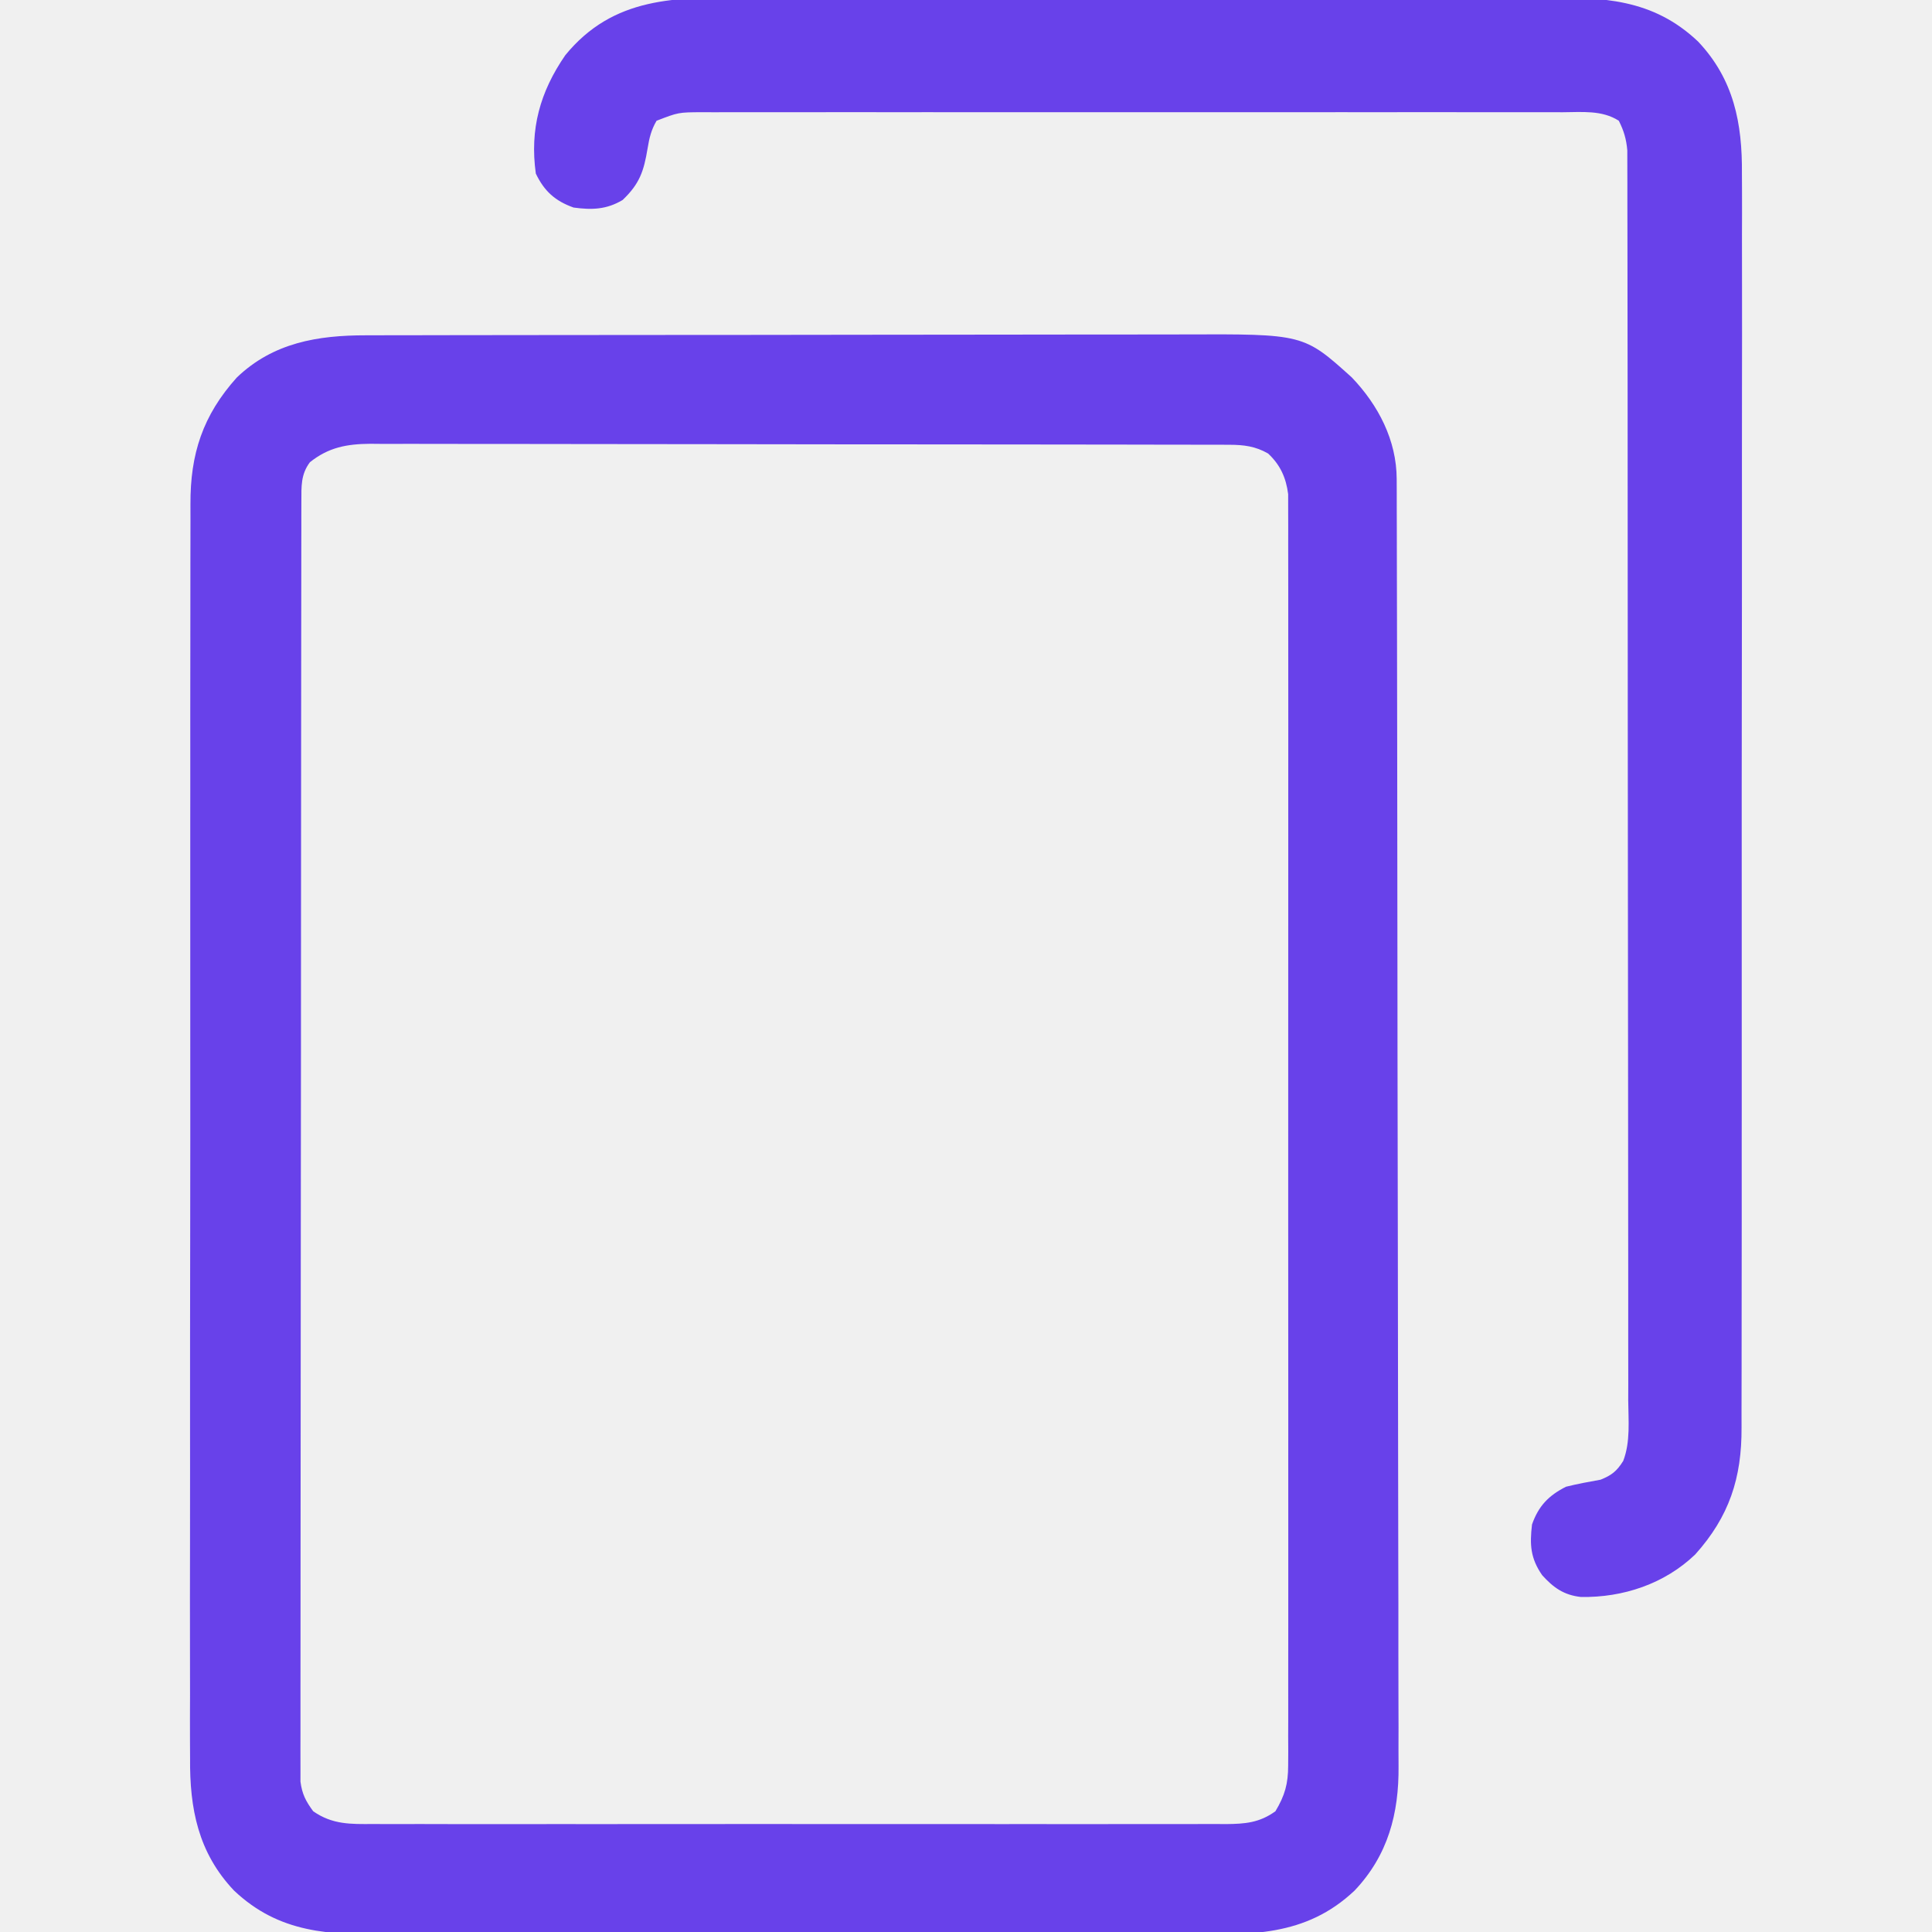
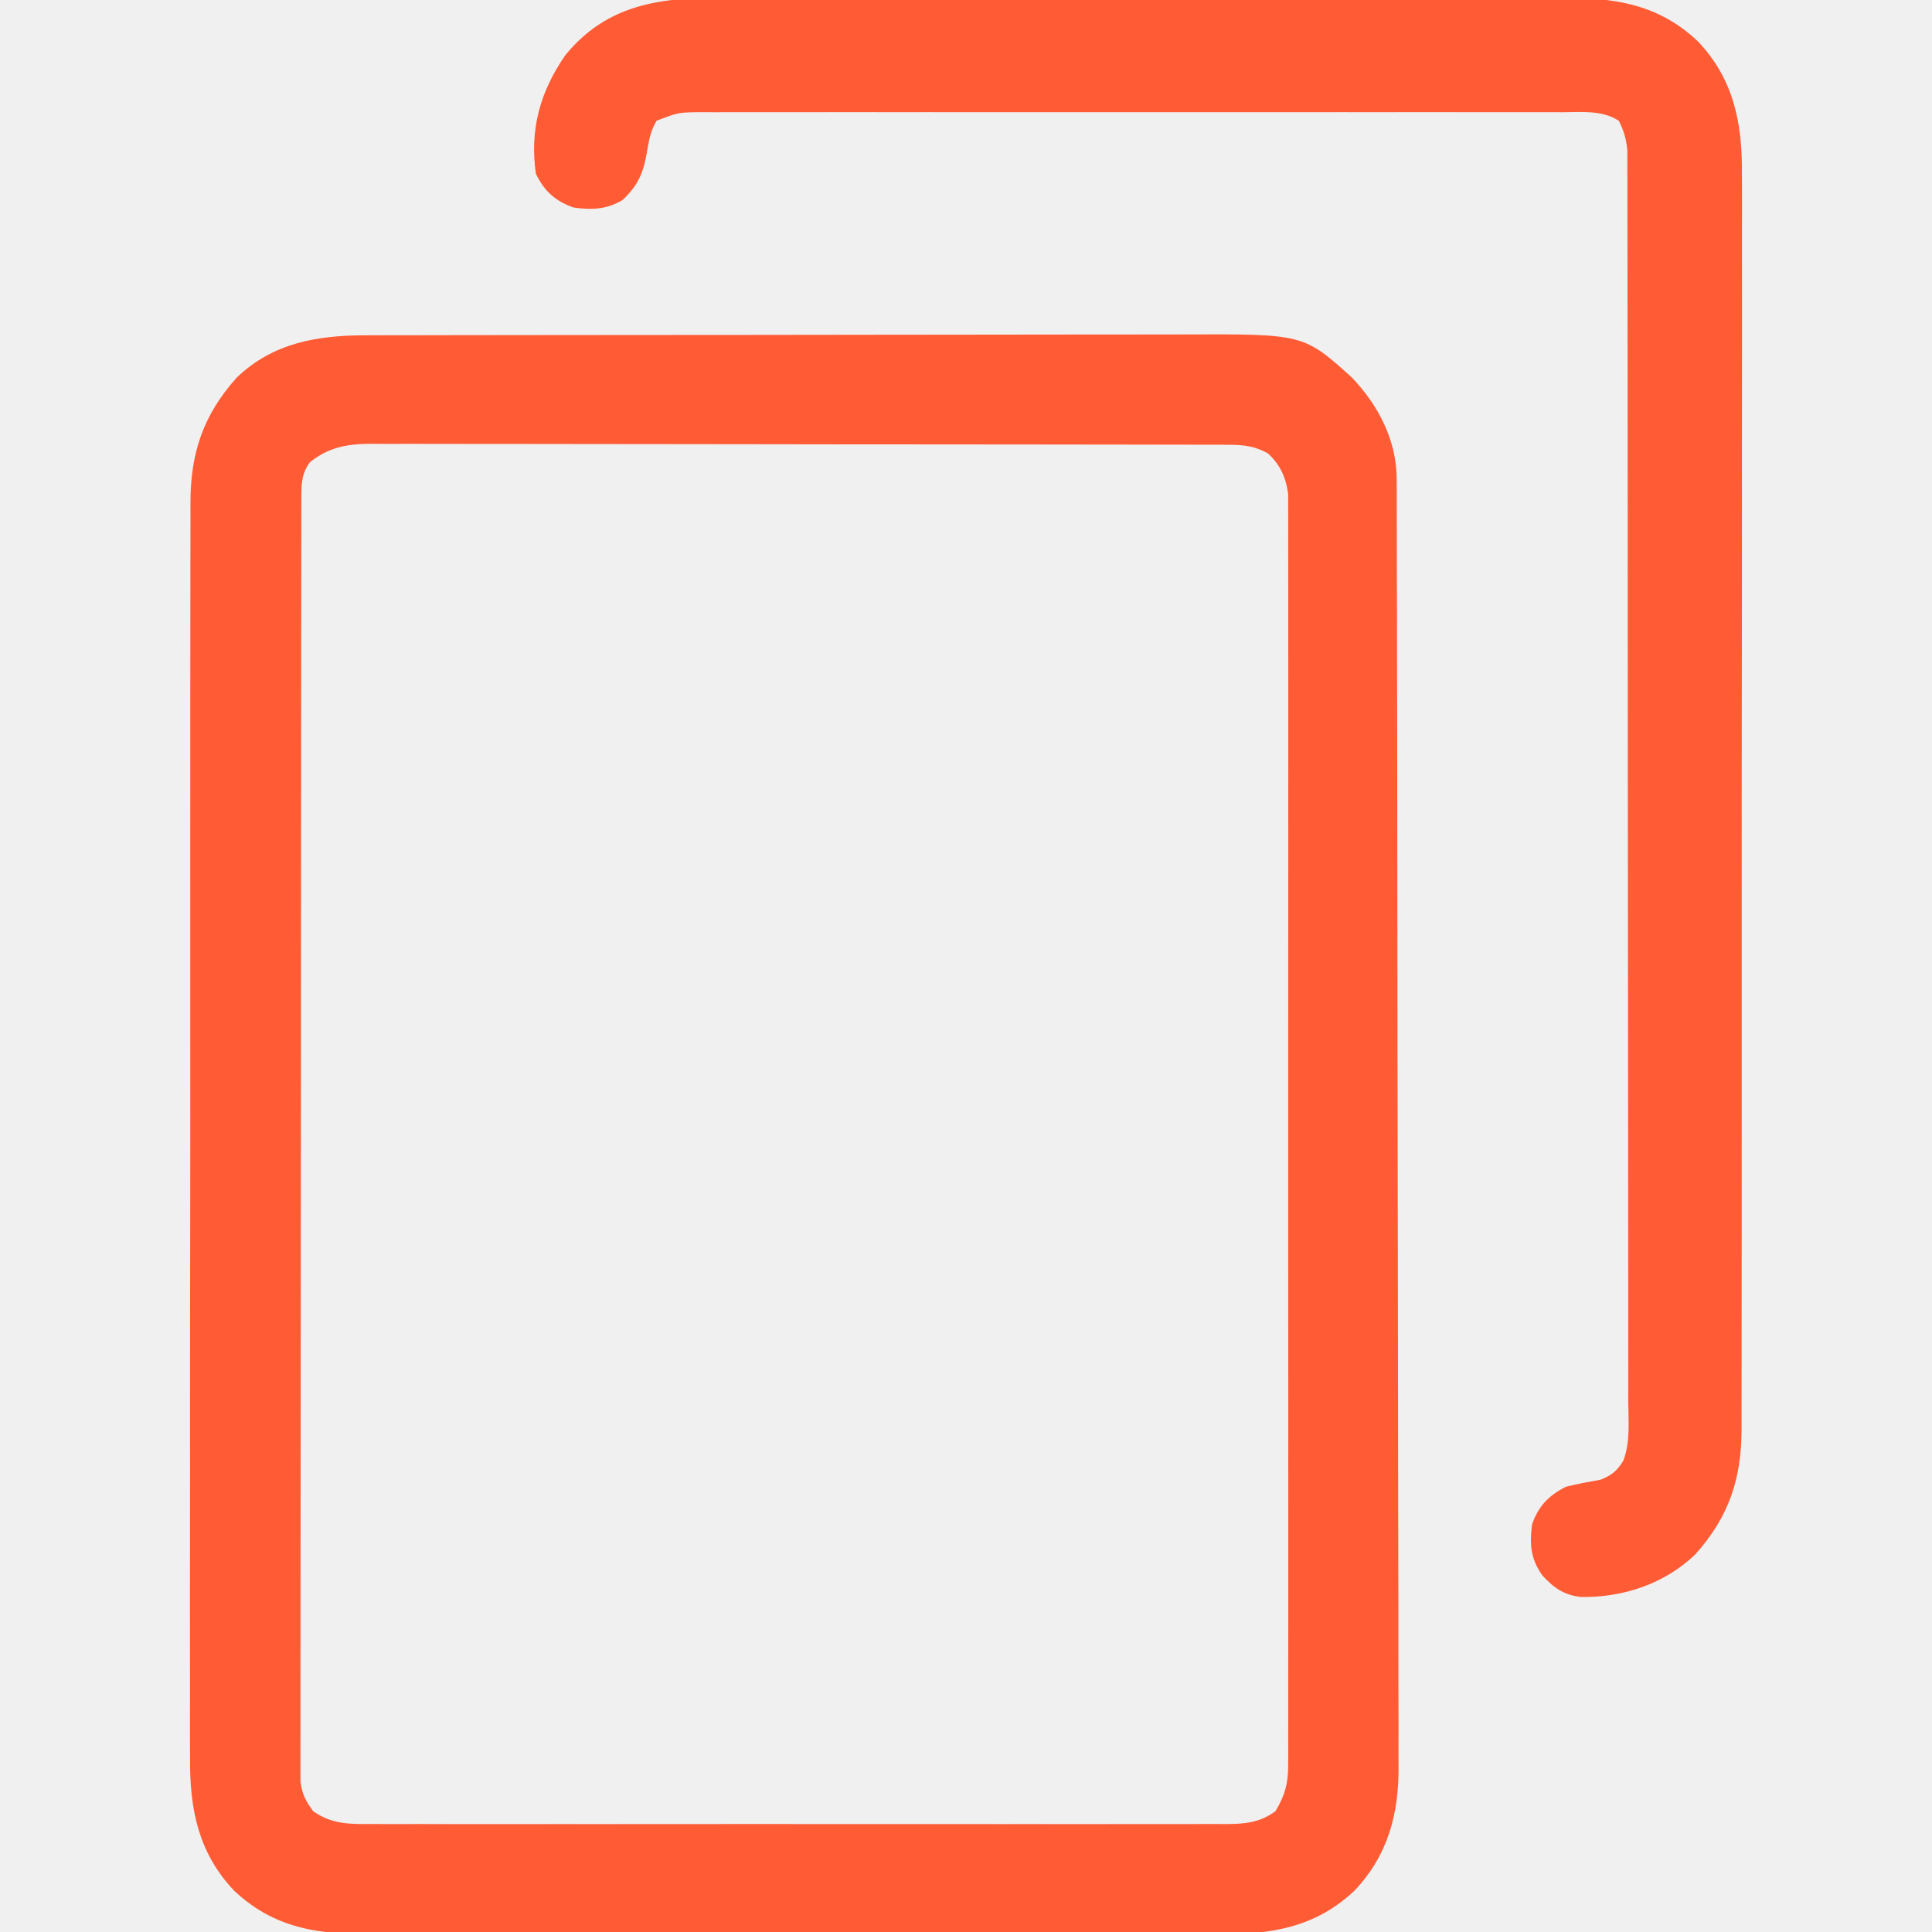
<svg xmlns="http://www.w3.org/2000/svg" width="512" height="512" viewBox="0 0 512 512" fill="none">
-   <g clip-path="url(#clip0_24_9)">
-     <path d="M97.018 88.86C98.023 88.857 99.028 88.854 100.064 88.851C103.431 88.842 106.798 88.84 110.165 88.839C112.579 88.834 114.994 88.829 117.409 88.824C123.969 88.811 130.529 88.804 137.09 88.8C141.19 88.797 145.29 88.793 149.391 88.788C160.756 88.776 172.121 88.766 183.485 88.762C184.212 88.762 184.939 88.762 185.688 88.762C186.78 88.761 186.78 88.761 187.895 88.761C189.371 88.761 190.847 88.76 192.323 88.76C193.055 88.76 193.787 88.759 194.542 88.759C206.396 88.755 218.251 88.738 230.105 88.714C242.291 88.691 254.477 88.678 266.664 88.677C273.5 88.676 280.335 88.671 287.171 88.652C293.605 88.635 300.038 88.634 306.471 88.642C308.827 88.643 311.183 88.639 313.539 88.629C345.466 88.503 345.466 88.503 358.223 100.004C365.271 107.368 370.115 116.678 370.137 126.958C370.145 128.837 370.145 128.837 370.152 130.754C370.153 132.151 370.153 133.549 370.154 134.947C370.158 136.426 370.162 137.905 370.167 139.384C370.179 143.459 370.185 147.533 370.189 151.608C370.195 155.999 370.207 160.389 370.218 164.78C370.242 175.391 370.257 186.002 370.27 196.612C370.273 199.609 370.277 202.607 370.281 205.604C370.307 224.216 370.329 242.827 370.341 261.439C370.344 265.751 370.347 270.064 370.35 274.376C370.351 275.448 370.352 276.519 370.352 277.624C370.365 294.978 370.398 312.332 370.44 329.687C370.482 347.505 370.506 365.323 370.511 383.141C370.514 393.145 370.526 403.149 370.559 413.152C370.587 421.674 370.598 430.196 370.587 438.718C370.582 443.063 370.585 447.409 370.609 451.755C370.632 455.739 370.631 459.723 370.612 463.708C370.609 465.144 370.615 466.579 370.63 468.015C370.754 480.607 367.831 491.665 359 501C345.935 513.36 331.134 512.723 314.236 512.647C311.722 512.654 309.208 512.663 306.693 512.674C300.595 512.694 294.497 512.691 288.398 512.676C283.438 512.665 278.478 512.664 273.518 512.669C272.81 512.67 272.102 512.671 271.372 512.671C269.933 512.673 268.494 512.675 267.055 512.676C253.587 512.69 240.12 512.674 226.653 512.647C215.118 512.625 203.583 512.629 192.048 512.652C178.626 512.679 165.204 512.689 151.782 512.674C150.349 512.672 148.915 512.671 147.482 512.669C146.777 512.668 146.072 512.668 145.345 512.667C140.396 512.662 135.447 512.67 130.497 512.681C123.826 512.697 117.155 512.686 110.483 512.657C108.04 512.65 105.597 512.652 103.154 512.663C87.386 512.728 74.097 512.445 62 501C52.52 490.98 50.251 479.331 50.372 465.957C50.367 464.469 50.359 462.981 50.35 461.493C50.331 457.434 50.343 453.377 50.361 449.318C50.374 444.93 50.359 440.541 50.347 436.153C50.329 427.568 50.337 418.984 50.355 410.4C50.369 403.421 50.373 396.443 50.37 389.465C50.369 388.471 50.369 387.476 50.368 386.451C50.367 384.431 50.366 382.41 50.365 380.389C50.357 362.538 50.373 344.687 50.403 326.835C50.432 309.525 50.439 292.214 50.423 274.904C50.407 256.037 50.403 237.171 50.42 218.305C50.422 216.292 50.424 214.28 50.426 212.267C50.427 211.277 50.428 210.287 50.428 209.267C50.434 202.298 50.431 195.33 50.424 188.361C50.416 179.867 50.423 171.374 50.448 162.88C50.461 158.548 50.467 154.217 50.456 149.886C50.446 145.917 50.454 141.949 50.477 137.98C50.483 136.548 50.481 135.116 50.472 133.684C50.395 120.315 53.746 110.083 62.742 100.059C72.371 90.809 84.204 88.848 97.018 88.86ZM82.125 122.5C79.703 125.73 79.873 128.919 79.868 132.79C79.865 134.005 79.861 135.22 79.857 136.472C79.858 137.828 79.859 139.183 79.859 140.539C79.857 141.973 79.854 143.407 79.85 144.842C79.842 148.793 79.841 152.745 79.84 156.696C79.838 160.954 79.831 165.211 79.824 169.469C79.81 178.783 79.804 188.097 79.8 197.411C79.797 203.224 79.793 209.036 79.788 214.849C79.776 230.936 79.766 247.022 79.762 263.108C79.762 264.138 79.762 265.168 79.762 266.229C79.761 267.261 79.761 268.294 79.761 269.357C79.761 271.449 79.76 273.541 79.76 275.633C79.76 276.671 79.759 277.709 79.759 278.778C79.755 295.6 79.738 312.423 79.714 329.245C79.691 346.506 79.678 363.767 79.677 381.028C79.676 390.724 79.67 400.419 79.652 410.115C79.637 418.369 79.632 426.624 79.64 434.878C79.644 439.091 79.643 443.304 79.629 447.518C79.616 451.373 79.617 455.228 79.629 459.083C79.631 460.48 79.628 461.876 79.62 463.272C79.609 465.168 79.618 467.063 79.628 468.958C79.627 470.012 79.627 471.066 79.626 472.151C80.061 475.462 81.036 477.32 83 480C88.106 483.556 92.919 483.424 98.906 483.381C100.396 483.388 100.396 483.388 101.916 483.395C105.242 483.407 108.567 483.398 111.893 483.388C114.278 483.392 116.663 483.398 119.048 483.404C124.853 483.416 130.657 483.415 136.462 483.406C141.18 483.399 145.898 483.398 150.616 483.401C151.288 483.402 151.96 483.402 152.652 483.403C154.017 483.404 155.382 483.405 156.747 483.406C169.541 483.414 182.336 483.404 195.131 483.388C206.106 483.375 217.081 483.377 228.056 483.391C240.806 483.407 253.555 483.413 266.304 483.404C267.664 483.403 269.024 483.402 270.384 483.401C271.053 483.401 271.722 483.401 272.412 483.4C277.123 483.397 281.835 483.402 286.546 483.409C292.889 483.418 299.232 483.412 305.576 483.394C307.905 483.39 310.234 483.391 312.563 483.398C315.74 483.406 318.917 483.396 322.094 483.381C323.018 483.388 323.941 483.394 324.893 483.401C329.954 483.355 333.754 483.06 338 480C340.503 475.822 341.375 472.72 341.377 467.875C341.385 466.661 341.393 465.448 341.401 464.198C341.395 462.86 341.388 461.521 341.381 460.183C341.384 458.755 341.389 457.327 341.395 455.899C341.408 451.979 341.401 448.06 341.392 444.14C341.385 439.911 341.396 435.682 341.404 431.452C341.417 423.169 341.415 414.886 341.406 406.603C341.399 399.872 341.398 393.141 341.401 386.409C341.402 385.452 341.402 384.494 341.403 383.507C341.404 381.562 341.405 379.616 341.406 377.67C341.414 359.423 341.404 341.176 341.388 322.929C341.375 307.27 341.377 291.61 341.391 275.95C341.407 257.769 341.413 239.587 341.404 221.406C341.403 219.467 341.402 217.529 341.401 215.591C341.401 214.16 341.401 214.16 341.4 212.7C341.397 205.977 341.402 199.253 341.409 192.529C341.417 184.336 341.415 176.142 341.399 167.949C341.391 163.768 341.388 159.587 341.398 155.406C341.407 151.58 341.402 147.753 341.386 143.926C341.383 142.541 341.384 141.156 341.392 139.772C341.401 137.889 341.39 136.007 341.377 134.125C341.377 133.08 341.377 132.034 341.376 130.957C340.821 126.595 339.284 123.201 336.062 120.187C332.715 118.26 329.616 117.875 325.795 117.869C324.541 117.863 324.541 117.863 323.261 117.857C322.347 117.858 321.434 117.859 320.493 117.86C319.518 117.857 318.544 117.854 317.54 117.851C314.266 117.842 310.992 117.84 307.717 117.839C305.374 117.834 303.03 117.829 300.686 117.824C294.312 117.811 287.938 117.804 281.564 117.8C277.583 117.797 273.602 117.793 269.622 117.788C258.597 117.776 247.573 117.766 236.549 117.762C235.844 117.762 235.138 117.762 234.411 117.762C233.704 117.762 232.997 117.761 232.269 117.761C230.836 117.761 229.404 117.76 227.971 117.76C227.26 117.76 226.55 117.759 225.817 117.759C214.302 117.755 202.787 117.738 191.272 117.714C179.446 117.691 167.621 117.678 155.795 117.677C149.156 117.676 142.518 117.67 135.88 117.652C129.636 117.636 123.392 117.634 117.148 117.642C114.857 117.643 112.565 117.639 110.273 117.629C107.145 117.616 104.017 117.622 100.888 117.633C99.528 117.62 99.528 117.62 98.14 117.608C91.965 117.656 87.091 118.527 82.125 122.5Z" fill="#6841EA" />
-     <path d="M197.764 -0.647C200.278 -0.654 202.793 -0.663 205.307 -0.674C211.405 -0.694 217.504 -0.691 223.602 -0.676C228.562 -0.665 233.522 -0.664 238.482 -0.669C239.19 -0.67 239.899 -0.671 240.628 -0.671C242.067 -0.673 243.506 -0.675 244.945 -0.676C258.413 -0.69 271.88 -0.674 285.348 -0.647C296.882 -0.625 308.417 -0.629 319.952 -0.652C333.374 -0.679 346.796 -0.689 360.218 -0.674C361.651 -0.672 363.085 -0.671 364.518 -0.669C365.576 -0.668 365.576 -0.668 366.655 -0.667C371.604 -0.662 376.554 -0.67 381.503 -0.681C388.175 -0.697 394.846 -0.686 401.517 -0.657C403.96 -0.65 406.403 -0.652 408.846 -0.663C424.614 -0.728 437.903 -0.445 450 11C459.48 21.02 461.749 32.669 461.628 46.043C461.634 47.531 461.641 49.019 461.65 50.507C461.669 54.566 461.657 58.623 461.639 62.682C461.626 67.07 461.641 71.459 461.653 75.847C461.671 84.432 461.663 93.016 461.645 101.6C461.631 108.579 461.627 115.557 461.63 122.535C461.631 123.529 461.631 124.524 461.632 125.549C461.633 127.569 461.634 129.59 461.635 131.611C461.644 149.462 461.627 167.313 461.597 185.165C461.568 202.475 461.561 219.786 461.577 237.096C461.593 255.963 461.597 274.829 461.58 293.695C461.578 295.708 461.576 297.72 461.574 299.733C461.574 300.723 461.573 301.713 461.572 302.733C461.566 309.702 461.569 316.67 461.576 323.639C461.584 332.133 461.577 340.626 461.552 349.12C461.539 353.452 461.533 357.783 461.544 362.114C461.554 366.083 461.546 370.051 461.523 374.02C461.518 375.452 461.519 376.884 461.528 378.316C461.605 391.685 458.254 401.917 449.258 411.941C441.136 419.743 430.122 423.407 418.953 423.215C414.435 422.718 411.664 420.735 408.688 417.438C405.581 412.951 405.367 409.374 406 404C407.727 399.091 410.393 396.337 415 394C418.04 393.245 421.077 392.685 424.16 392.137C427.138 390.945 428.485 389.859 430.177 387.146C432.115 382.094 431.537 376.438 431.495 371.101C431.498 369.664 431.503 368.227 431.509 366.79C431.522 362.845 431.51 358.901 431.494 354.956C431.481 350.7 431.491 346.445 431.498 342.189C431.508 333.854 431.496 325.519 431.478 317.184C431.457 307.481 431.457 297.777 431.458 288.074C431.459 270.763 431.441 253.452 431.412 236.14C431.384 219.337 431.37 202.533 431.371 185.729C431.371 184.694 431.371 183.659 431.371 182.593C431.371 181.043 431.371 181.043 431.371 179.462C431.373 160.339 431.361 141.216 431.343 122.093C431.337 115.326 431.335 108.56 431.334 101.793C431.333 93.55 431.324 85.307 431.305 77.063C431.296 72.856 431.29 68.649 431.293 64.442C431.295 60.592 431.288 56.743 431.273 52.893C431.27 51.499 431.269 50.105 431.273 48.711C431.277 46.818 431.268 44.926 431.258 43.033C431.255 41.455 431.255 41.455 431.253 39.846C430.986 36.843 430.353 34.686 429 32C424.571 29.14 419.22 29.722 414.132 29.746C413.13 29.743 412.129 29.74 411.098 29.737C407.739 29.729 404.38 29.735 401.022 29.741C398.615 29.738 396.209 29.735 393.803 29.731C387.943 29.722 382.083 29.724 376.223 29.729C371.461 29.734 366.698 29.735 361.936 29.732C361.258 29.732 360.58 29.732 359.882 29.731C358.505 29.731 357.128 29.73 355.751 29.73C342.839 29.724 329.927 29.73 317.015 29.741C305.936 29.75 294.857 29.748 283.778 29.739C270.912 29.729 258.046 29.724 245.18 29.73C243.808 29.731 242.437 29.732 241.065 29.732C240.39 29.733 239.715 29.733 239.019 29.733C234.262 29.735 229.506 29.732 224.749 29.727C218.347 29.721 211.945 29.726 205.543 29.737C203.19 29.74 200.838 29.739 198.486 29.735C195.28 29.729 192.075 29.736 188.869 29.746C187.934 29.742 186.998 29.737 186.035 29.733C179.785 29.765 179.785 29.765 174 32C172.58 34.392 172.064 36.608 171.617 39.34C170.615 45.4 169.493 48.721 165 53C160.743 55.545 156.846 55.662 152 55C147.129 53.27 144.225 50.657 142 46C140.356 34.26 143.107 24.344 149.813 14.625C162.567 -0.971 179.204 -0.731 197.764 -0.647Z" fill="#6841EA" />
+   <g clip-path="url(#clip0_37_2)">
+     <mask id="mask0_37_2" style="mask-type:luminance" maskUnits="userSpaceOnUse" x="0" y="0" width="512" height="512">
+       <path d="M512 0H0V512H512V0Z" fill="white" />
+     </mask>
+     <g mask="url(#mask0_37_2)">
+       <path d="M97.018 88.86C98.023 88.857 99.028 88.854 100.064 88.851C103.431 88.842 106.798 88.841 110.165 88.839C112.579 88.834 114.994 88.829 117.409 88.824C123.969 88.811 130.529 88.804 137.09 88.8C141.19 88.797 145.29 88.793 149.391 88.788C160.756 88.776 172.121 88.766 183.485 88.763C184.212 88.762 184.939 88.762 185.688 88.762C186.78 88.761 186.78 88.761 187.895 88.761C189.371 88.761 190.847 88.76 192.323 88.76C193.055 88.76 193.787 88.759 194.542 88.759C206.396 88.755 218.251 88.738 230.105 88.715C242.291 88.691 254.477 88.678 266.664 88.677C273.5 88.676 280.335 88.671 287.171 88.652C293.605 88.635 300.038 88.634 306.471 88.642C308.827 88.643 311.183 88.639 313.539 88.629C345.466 88.503 345.466 88.503 358.223 100.004C365.271 107.368 370.115 116.678 370.137 126.958C370.145 128.837 370.145 128.837 370.152 130.754C370.153 132.151 370.153 133.549 370.154 134.947C370.158 136.426 370.162 137.905 370.167 139.384C370.179 143.459 370.185 147.533 370.189 151.608C370.195 155.999 370.207 160.389 370.218 164.78C370.242 175.391 370.257 186.002 370.27 196.612C370.273 199.609 370.277 202.607 370.281 205.604C370.307 224.216 370.329 242.827 370.341 261.439C370.344 265.751 370.347 270.064 370.35 274.376C370.351 275.448 370.352 276.519 370.352 277.624C370.365 294.978 370.398 312.332 370.44 329.687C370.482 347.505 370.506 365.323 370.511 383.141C370.514 393.145 370.526 403.149 370.559 413.152C370.587 421.674 370.598 430.196 370.587 438.718C370.582 443.063 370.585 447.409 370.609 451.755C370.632 455.739 370.631 459.723 370.612 463.708C370.609 465.144 370.615 466.579 370.63 468.015C370.754 480.607 367.831 491.665 359 501C345.935 513.36 331.134 512.723 314.236 512.647C311.722 512.654 309.208 512.663 306.693 512.674C300.595 512.694 294.497 512.691 288.398 512.676C283.438 512.665 278.478 512.664 273.518 512.669C272.81 512.67 272.102 512.671 271.372 512.671C269.933 512.673 268.494 512.675 267.055 512.676C253.587 512.69 240.12 512.674 226.653 512.647C215.118 512.625 203.583 512.629 192.048 512.652C178.626 512.679 165.204 512.689 151.782 512.674C150.349 512.672 148.915 512.671 147.482 512.669C146.777 512.668 146.072 512.668 145.345 512.667C140.396 512.662 135.447 512.67 130.497 512.681C123.826 512.697 117.155 512.686 110.483 512.657C108.04 512.65 105.597 512.652 103.154 512.663C87.386 512.728 74.097 512.445 62 501C52.52 490.98 50.251 479.331 50.372 465.957C50.367 464.469 50.359 462.981 50.35 461.493C50.331 457.434 50.343 453.377 50.361 449.318C50.374 444.93 50.359 440.541 50.347 436.153C50.329 427.568 50.337 418.984 50.355 410.4C50.369 403.421 50.373 396.443 50.37 389.465C50.369 388.471 50.369 387.476 50.368 386.451C50.367 384.431 50.366 382.41 50.365 380.389C50.357 362.538 50.373 344.687 50.403 326.835C50.432 309.525 50.439 292.214 50.423 274.904C50.407 256.037 50.403 237.171 50.42 218.305C50.422 216.292 50.424 214.28 50.426 212.267C50.427 211.277 50.428 210.287 50.428 209.267C50.434 202.298 50.431 195.33 50.424 188.361C50.416 179.867 50.423 171.374 50.448 162.88C50.461 158.548 50.467 154.217 50.456 149.886C50.446 145.917 50.454 141.949 50.477 137.98C50.483 136.548 50.481 135.116 50.472 133.684C50.395 120.315 53.746 110.083 62.742 100.059C72.371 90.809 84.204 88.848 97.018 88.86ZM82.125 122.5C79.703 125.73 79.873 128.919 79.868 132.79C79.865 134.005 79.861 135.22 79.857 136.472C79.858 137.828 79.859 139.183 79.859 140.539C79.857 141.973 79.854 143.407 79.85 144.842C79.842 148.793 79.841 152.745 79.84 156.696C79.838 160.954 79.831 165.211 79.824 169.469C79.81 178.783 79.804 188.097 79.8 197.411C79.797 203.224 79.793 209.036 79.788 214.849C79.776 230.936 79.766 247.022 79.762 263.108C79.762 264.138 79.762 265.168 79.762 266.229C79.761 267.261 79.761 268.294 79.761 269.357C79.761 271.449 79.76 273.541 79.76 275.633C79.76 276.671 79.759 277.709 79.759 278.778C79.755 295.6 79.738 312.423 79.714 329.245C79.691 346.506 79.678 363.767 79.677 381.028C79.676 390.724 79.67 400.419 79.652 410.115C79.637 418.369 79.632 426.624 79.64 434.878C79.644 439.091 79.643 443.304 79.629 447.518C79.616 451.373 79.617 455.228 79.629 459.083C79.631 460.48 79.628 461.876 79.62 463.272C79.609 465.168 79.618 467.063 79.628 468.958C79.627 470.012 79.627 471.066 79.626 472.151C80.061 475.462 81.036 477.32 83 480C88.106 483.556 92.919 483.424 98.906 483.381C100.396 483.388 100.396 483.388 101.916 483.395C105.242 483.407 108.567 483.398 111.893 483.388C114.278 483.392 116.663 483.398 119.048 483.404C124.853 483.416 130.657 483.415 136.462 483.406C141.18 483.399 145.898 483.398 150.616 483.401C151.288 483.402 151.96 483.402 152.652 483.403C154.017 483.404 155.382 483.405 156.747 483.406C169.541 483.414 182.336 483.404 195.131 483.388C206.106 483.375 217.081 483.377 228.056 483.391C240.806 483.407 253.555 483.413 266.304 483.404C267.664 483.403 269.024 483.402 270.384 483.401C271.053 483.401 271.722 483.401 272.412 483.4C277.123 483.397 281.835 483.402 286.546 483.409C292.889 483.418 299.232 483.412 305.576 483.394C307.905 483.39 310.234 483.391 312.563 483.398C315.74 483.406 318.917 483.396 322.094 483.381C323.018 483.388 323.941 483.394 324.893 483.401C329.954 483.355 333.754 483.06 338 480C340.503 475.822 341.375 472.72 341.377 467.875C341.385 466.661 341.393 465.448 341.401 464.198C341.395 462.86 341.388 461.521 341.381 460.183C341.384 458.755 341.389 457.327 341.395 455.899C341.408 451.979 341.401 448.06 341.392 444.14C341.385 439.911 341.396 435.682 341.404 431.452C341.417 423.169 341.415 414.886 341.406 406.603C341.399 399.872 341.398 393.141 341.401 386.409C341.402 385.452 341.402 384.494 341.403 383.507C341.404 381.562 341.405 379.616 341.406 377.67C341.414 359.423 341.404 341.176 341.388 322.929C341.375 307.27 341.377 291.61 341.391 275.95C341.407 257.769 341.413 239.587 341.404 221.406C341.403 219.467 341.402 217.529 341.401 215.591C341.401 214.16 341.401 214.16 341.4 212.7C341.397 205.977 341.402 199.253 341.409 192.529C341.417 184.336 341.415 176.142 341.399 167.949C341.391 163.768 341.388 159.587 341.398 155.406C341.407 151.58 341.402 147.753 341.386 143.926C341.383 142.541 341.384 141.156 341.392 139.772C341.401 137.889 341.39 136.007 341.377 134.125C341.377 133.08 341.377 132.034 341.376 130.957C340.821 126.595 339.284 123.201 336.062 120.187C332.715 118.26 329.616 117.875 325.795 117.869C324.541 117.863 324.541 117.863 323.261 117.857C322.347 117.858 321.434 117.859 320.493 117.86C319.518 117.857 318.544 117.854 317.54 117.851C314.266 117.842 310.992 117.84 307.717 117.839C305.374 117.834 303.03 117.829 300.686 117.824C294.312 117.811 287.938 117.804 281.564 117.8C277.583 117.797 273.602 117.793 269.622 117.788C258.597 117.776 247.573 117.766 236.549 117.762C235.844 117.762 235.138 117.762 234.411 117.762C233.704 117.762 232.997 117.761 232.269 117.761C230.836 117.761 229.404 117.76 227.971 117.76C227.26 117.76 226.55 117.759 225.817 117.759C214.302 117.755 202.787 117.738 191.272 117.714C179.446 117.691 167.621 117.678 155.795 117.677C149.156 117.676 142.518 117.67 135.88 117.652C129.636 117.636 123.392 117.634 117.148 117.642C114.857 117.643 112.565 117.639 110.273 117.629C107.145 117.616 104.017 117.622 100.888 117.633C99.528 117.62 99.528 117.62 98.14 117.608C91.965 117.656 87.091 118.527 82.125 122.5Z" fill="#FF5C35" />
+       <path d="M197.764 -0.647C200.278 -0.654 202.793 -0.663 205.307 -0.673C211.405 -0.694 217.504 -0.691 223.602 -0.676C228.562 -0.665 233.522 -0.664 238.482 -0.669C239.19 -0.67 239.899 -0.671 240.628 -0.671C242.067 -0.673 243.506 -0.675 244.945 -0.676C258.413 -0.69 271.88 -0.674 285.348 -0.647C296.882 -0.625 308.417 -0.629 319.952 -0.652C333.374 -0.679 346.796 -0.689 360.218 -0.674C361.651 -0.672 363.085 -0.671 364.518 -0.669C365.576 -0.668 365.576 -0.668 366.655 -0.667C371.604 -0.662 376.554 -0.67 381.503 -0.681C388.175 -0.697 394.846 -0.686 401.517 -0.657C403.96 -0.65 406.403 -0.652 408.846 -0.663C424.614 -0.728 437.903 -0.445 450 11C459.48 21.02 461.749 32.669 461.628 46.043C461.634 47.531 461.641 49.019 461.65 50.507C461.669 54.566 461.657 58.623 461.639 62.682C461.626 67.07 461.641 71.459 461.653 75.847C461.671 84.432 461.663 93.016 461.645 101.6C461.631 108.579 461.627 115.557 461.63 122.535C461.631 123.529 461.631 124.524 461.632 125.549C461.633 127.569 461.634 129.59 461.635 131.611C461.644 149.462 461.627 167.313 461.597 185.165C461.568 202.475 461.561 219.786 461.577 237.096C461.593 255.963 461.597 274.829 461.58 293.695C461.578 295.708 461.576 297.72 461.574 299.733C461.574 300.723 461.573 301.713 461.572 302.733C461.566 309.702 461.569 316.67 461.576 323.639C461.584 332.133 461.577 340.626 461.552 349.12C461.539 353.452 461.533 357.783 461.544 362.114C461.554 366.083 461.546 370.051 461.523 374.02C461.518 375.452 461.519 376.884 461.528 378.316C461.605 391.685 458.254 401.917 449.258 411.941C441.136 419.743 430.122 423.407 418.953 423.215C414.435 422.718 411.664 420.735 408.688 417.438C405.581 412.951 405.367 409.374 406 404C407.727 399.091 410.393 396.337 415 394C418.04 393.245 421.077 392.685 424.16 392.137C427.138 390.945 428.485 389.859 430.177 387.146C432.115 382.094 431.537 376.438 431.495 371.101C431.498 369.664 431.503 368.227 431.509 366.79C431.522 362.845 431.51 358.901 431.494 354.956C431.481 350.7 431.491 346.445 431.498 342.189C431.508 333.854 431.496 325.519 431.478 317.184C431.457 307.481 431.457 297.777 431.458 288.074C431.459 270.763 431.441 253.452 431.412 236.14C431.384 219.337 431.37 202.533 431.371 185.729C431.371 184.694 431.371 183.659 431.371 182.593C431.371 181.043 431.371 181.043 431.371 179.462C431.373 160.339 431.361 141.216 431.343 122.093C431.337 115.326 431.335 108.56 431.334 101.793C431.333 93.55 431.324 85.307 431.305 77.063C431.296 72.856 431.29 68.649 431.293 64.442C431.295 60.592 431.288 56.743 431.273 52.893C431.27 51.499 431.269 50.105 431.273 48.711C431.277 46.818 431.268 44.926 431.258 43.033C431.255 41.455 431.255 41.455 431.253 39.846C430.986 36.843 430.353 34.686 429 32C424.571 29.14 419.22 29.722 414.132 29.746C413.13 29.743 412.129 29.74 411.098 29.737C407.739 29.729 404.38 29.735 401.022 29.741C398.615 29.738 396.209 29.735 393.803 29.731C387.943 29.722 382.083 29.724 376.223 29.729C371.461 29.734 366.698 29.735 361.936 29.732C361.258 29.732 360.58 29.732 359.882 29.731C358.505 29.731 357.128 29.73 355.751 29.73C342.839 29.724 329.927 29.73 317.015 29.741C305.936 29.75 294.857 29.748 283.778 29.739C270.912 29.729 258.046 29.724 245.18 29.73C243.808 29.731 242.437 29.732 241.065 29.732C240.39 29.733 239.715 29.733 239.019 29.733C234.262 29.735 229.506 29.732 224.749 29.727C218.347 29.721 211.945 29.726 205.543 29.737C203.19 29.74 200.838 29.739 198.486 29.735C195.28 29.729 192.075 29.736 188.869 29.746C187.934 29.742 186.998 29.737 186.035 29.733C179.785 29.765 179.785 29.765 174 32C172.58 34.392 172.064 36.608 171.617 39.34C170.615 45.4 169.493 48.721 165 53C160.743 55.545 156.846 55.662 152 55C147.129 53.27 144.225 50.657 142 46C140.356 34.26 143.107 24.344 149.813 14.625C162.567 -0.971 179.204 -0.731 197.764 -0.647Z" fill="#FF5C35" />
+     </g>
  </g>
  <defs>
-     <clipPath id="clip0_24_9">
+     <clipPath id="clip0_37_2">
      <rect width="512" height="512" fill="white" />
    </clipPath>
  </defs>
</svg>
